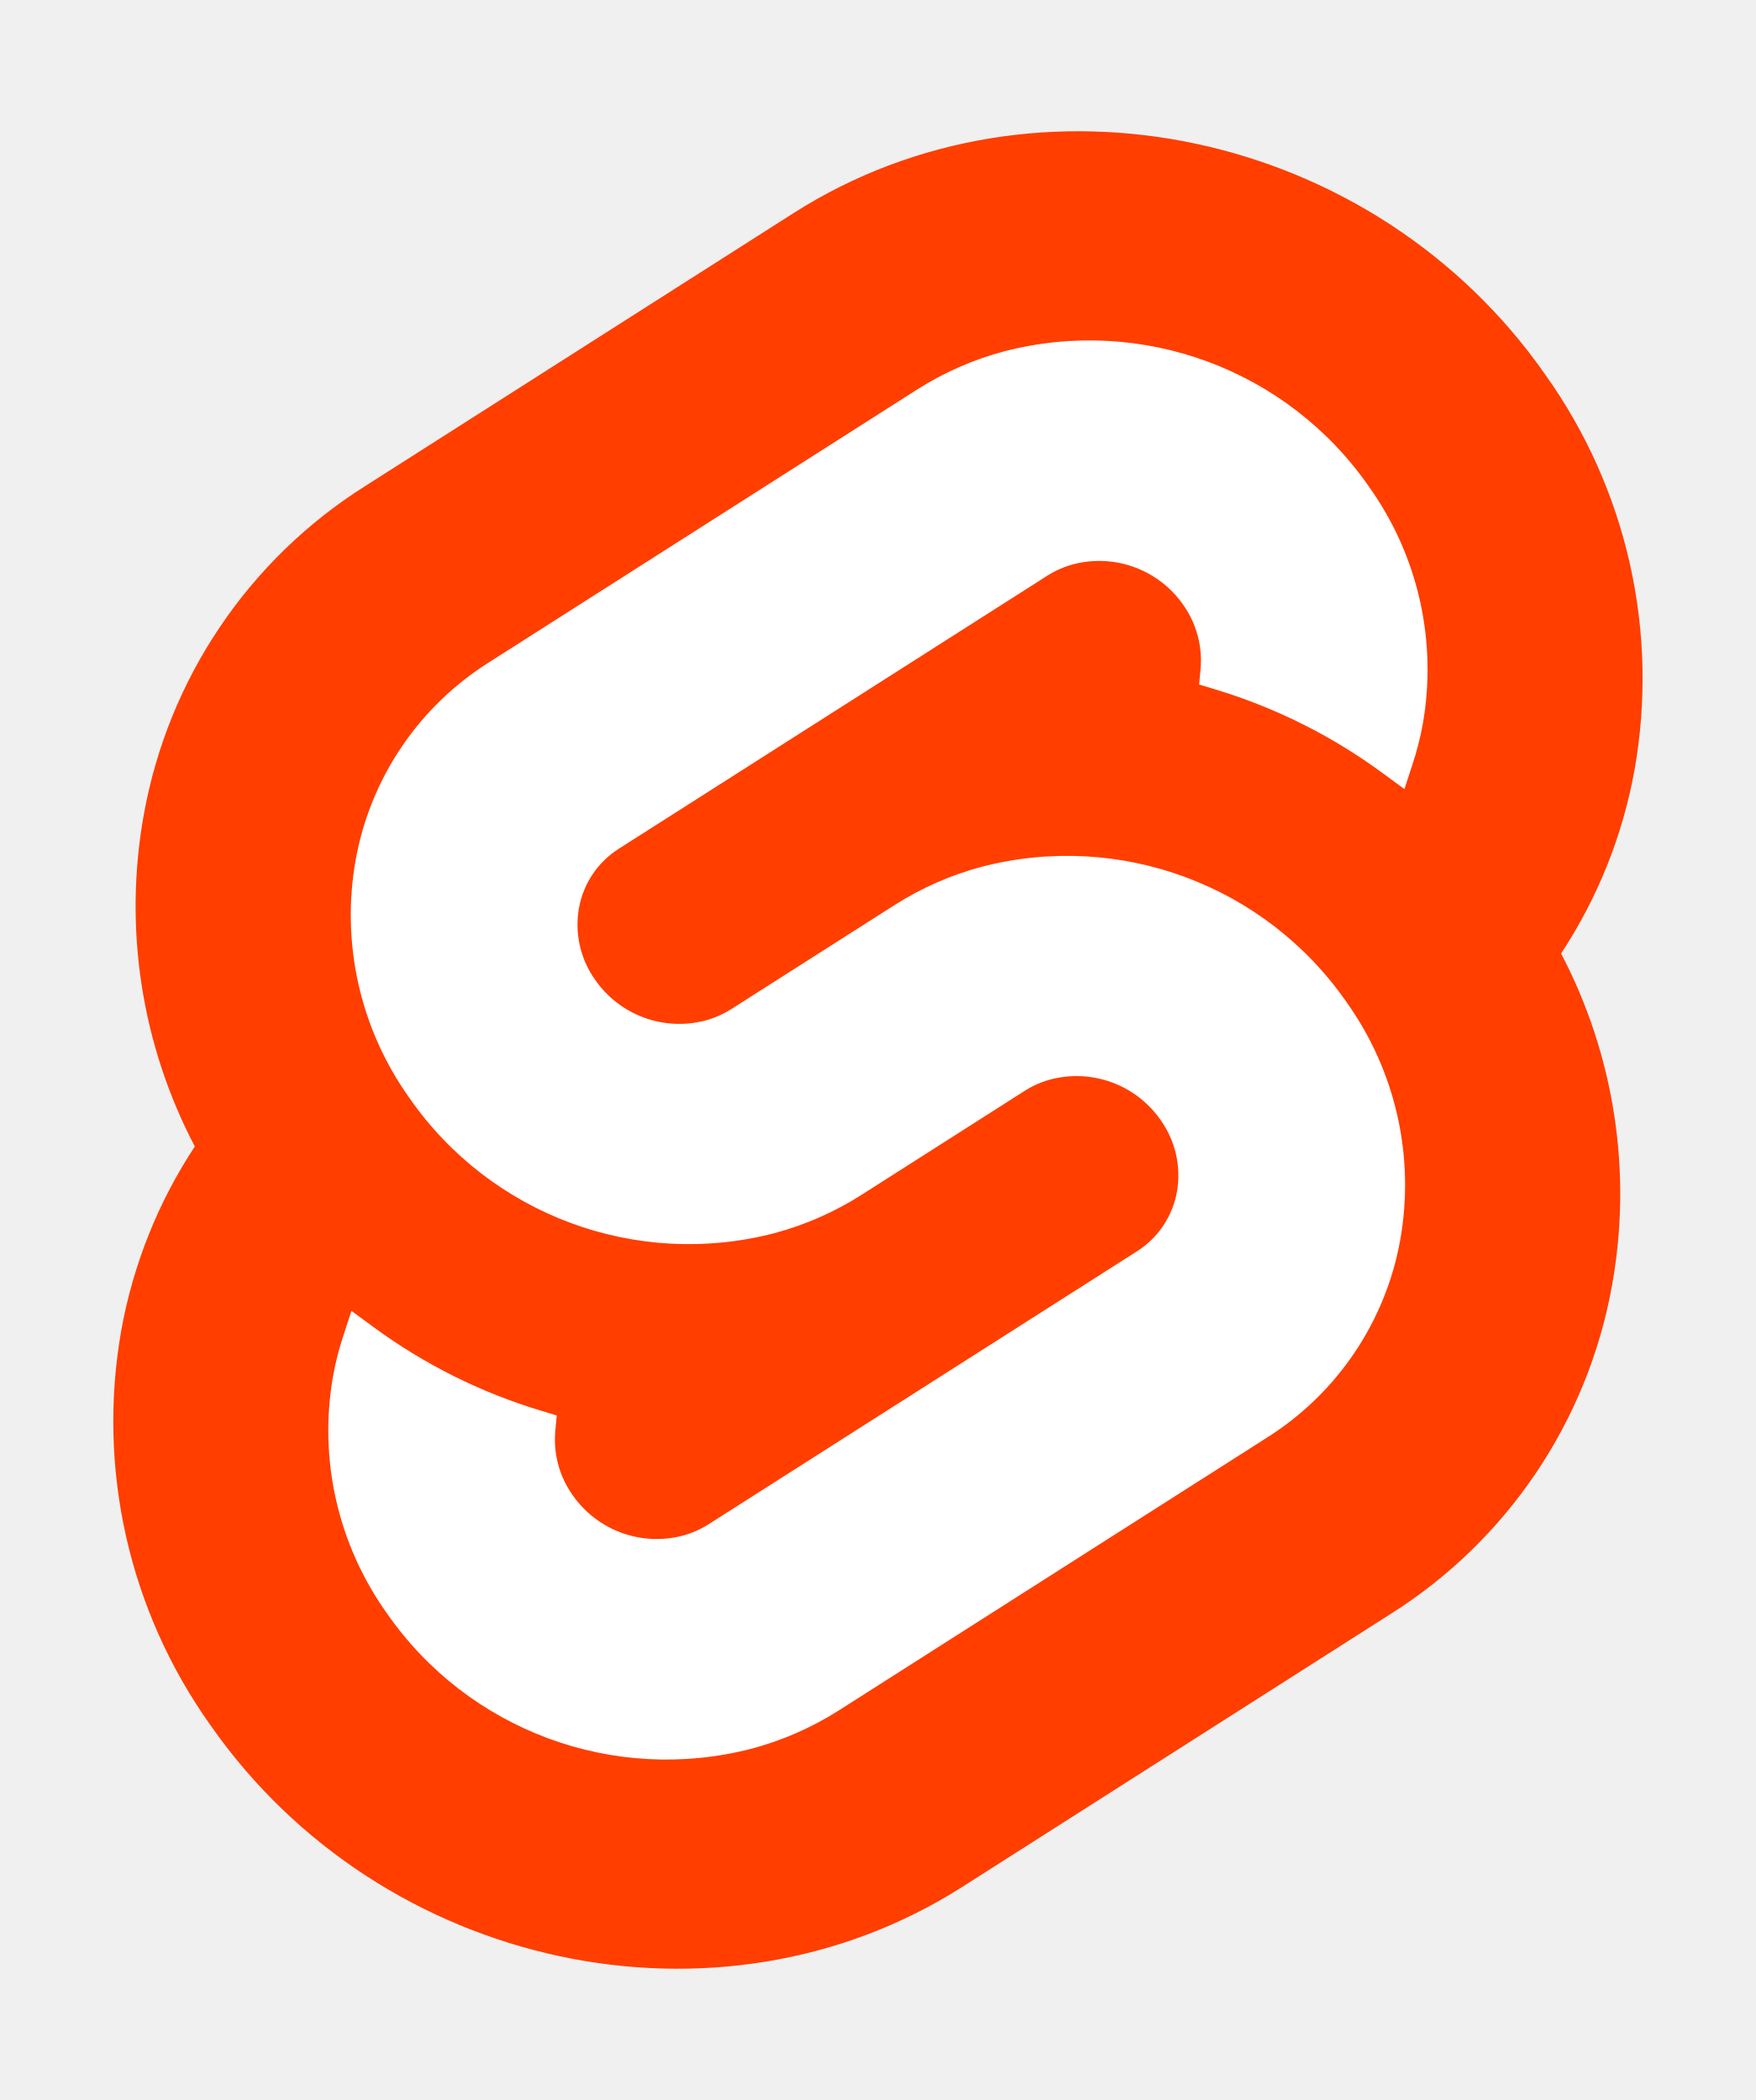
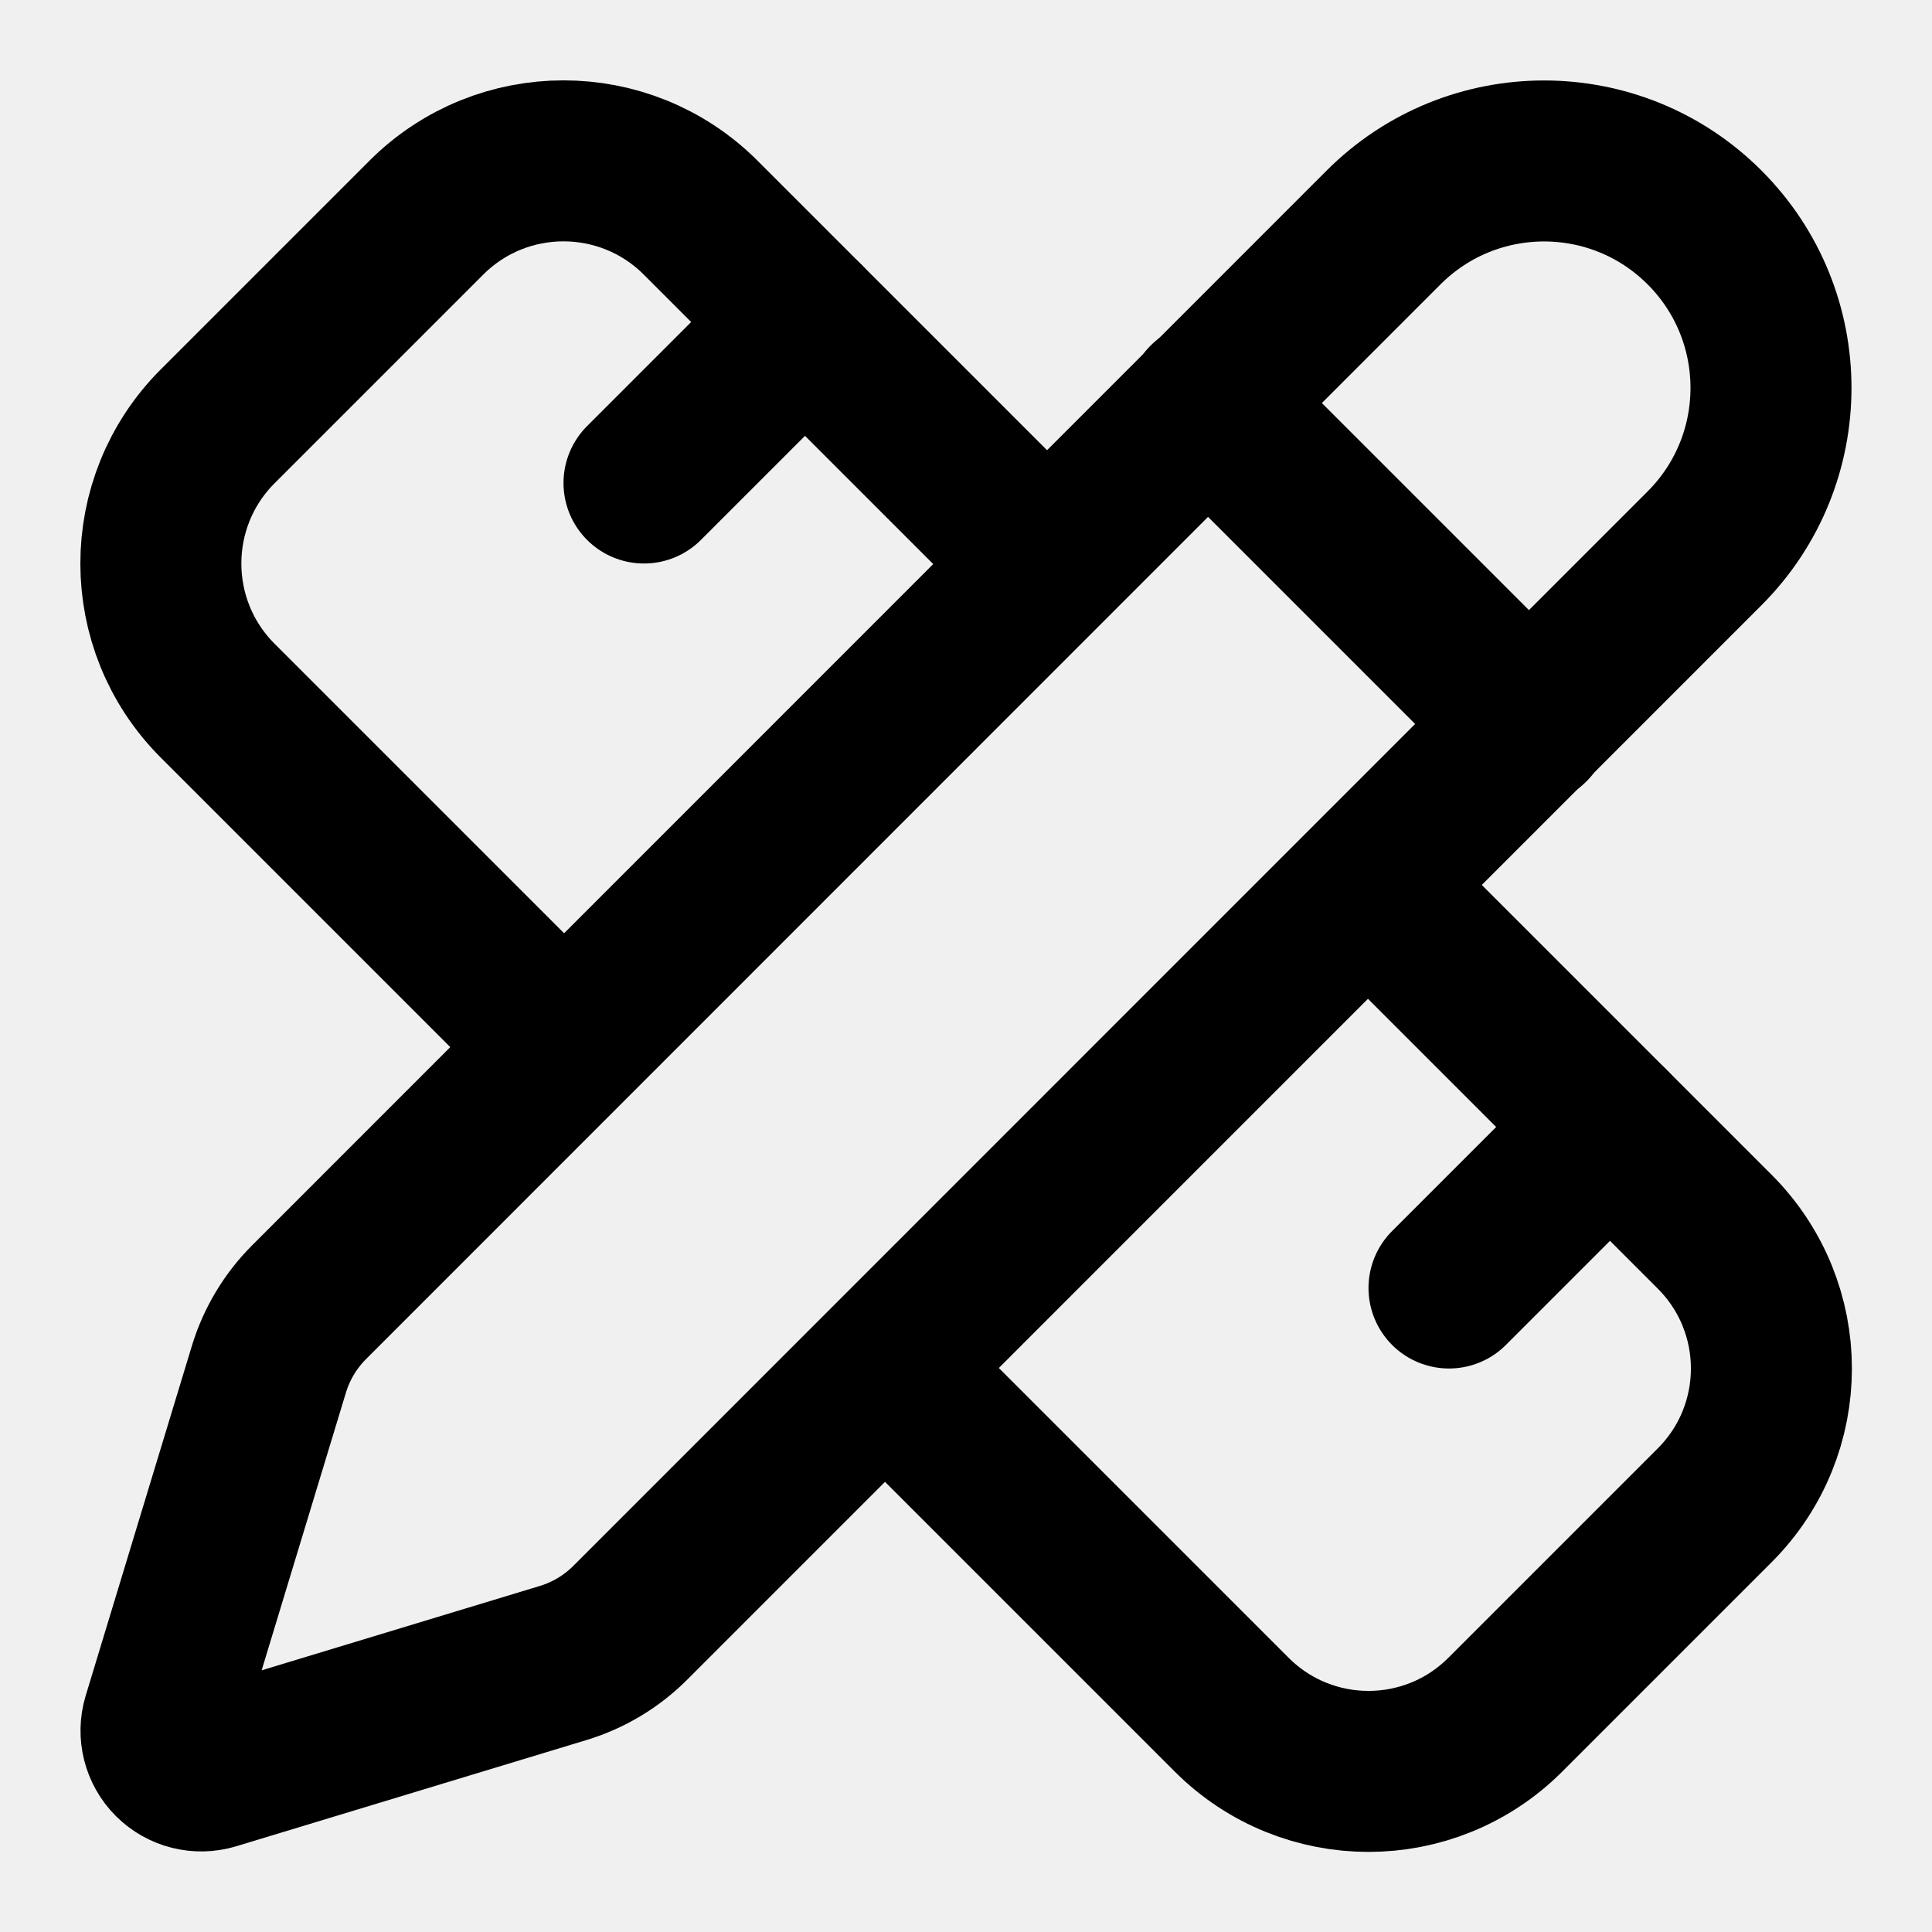
- <svg xmlns="http://www.w3.org/2000/svg" width="107" height="128" viewBox="0 0 107 128">
-   <path d="M94.157 22.819c-10.4-14.885-30.94-19.297-45.792-9.835L22.282 29.608A29.92 29.92 0 0 0 8.764 49.65a31.5 31.5 0 0 0 3.108 20.231 30 30 0 0 0-4.477 11.183 31.9 31.9 0 0 0 5.448 24.116c10.402 14.887 30.942 19.297 45.791 9.835l26.083-16.624A29.92 29.92 0 0 0 98.235 78.35a31.53 31.53 0 0 0-3.105-20.232 30 30 0 0 0 4.474-11.182 31.88 31.88 0 0 0-5.447-24.116" style="fill:#ff3e00" />
-   <path d="M45.817 106.582a20.72 20.72 0 0 1-22.237-8.243 19.17 19.17 0 0 1-3.277-14.503 18 18 0 0 1 .624-2.435l.49-1.498 1.337.981a33.6 33.6 0 0 0 10.203 5.098l.97.294-.09.968a5.85 5.85 0 0 0 1.052 3.878 6.24 6.24 0 0 0 6.695 2.485 5.8 5.8 0 0 0 1.603-.704L69.27 76.28a5.43 5.43 0 0 0 2.45-3.631 5.8 5.8 0 0 0-.987-4.371 6.24 6.24 0 0 0-6.698-2.487 5.7 5.7 0 0 0-1.6.704l-9.953 6.345a19 19 0 0 1-5.296 2.326 20.72 20.72 0 0 1-22.237-8.243 19.17 19.17 0 0 1-3.277-14.502 17.99 17.99 0 0 1 8.13-12.052l26.081-16.623a19 19 0 0 1 5.3-2.329 20.72 20.72 0 0 1 22.237 8.243 19.17 19.17 0 0 1 3.277 14.503 18 18 0 0 1-.624 2.435l-.49 1.498-1.337-.98a33.6 33.6 0 0 0-10.203-5.1l-.97-.294.09-.968a5.86 5.86 0 0 0-1.052-3.878 6.24 6.24 0 0 0-6.696-2.485 5.8 5.8 0 0 0-1.602.704L37.73 51.72a5.42 5.42 0 0 0-2.449 3.63 5.79 5.79 0 0 0 .986 4.372 6.24 6.24 0 0 0 6.698 2.486 5.8 5.8 0 0 0 1.602-.704l9.952-6.342a19 19 0 0 1 5.295-2.328 20.72 20.72 0 0 1 22.237 8.242 19.17 19.17 0 0 1 3.277 14.503 18 18 0 0 1-8.13 12.053l-26.081 16.622a19 19 0 0 1-5.3 2.328" style="fill:#fff" />
+ <svg xmlns="http://www.w3.org/2000/svg" width="24" height="24" viewBox="0 0 24 24" fill="none" stroke="currentColor" stroke-width="2" stroke-linecap="round" stroke-linejoin="round" class="lucide lucide-pencil-ruler preview-icon">
+   <path d="M13 7 8.7 2.7a2.41 2.41 0 0 0-3.4 0L2.7 5.3a2.41 2.41 0 0 0 0 3.4L7 13" />
+   <path d="m8 6 2-2" />
+   <path d="m18 16 2-2" />
+   <path d="m17 11 4.3 4.3c.94.94.94 2.46 0 3.4l-2.6 2.6c-.94.94-2.46.94-3.4 0L11 17" />
+   <path d="M21.174 6.812a1 1 0 0 0-3.986-3.987L3.842 16.174a2 2 0 0 0-.5.83l-1.321 4.352a.5.5 0 0 0 .623.622l4.353-1.32a2 2 0 0 0 .83-.497z" />
+   <path d="m15 5 4 4" />
</svg>
